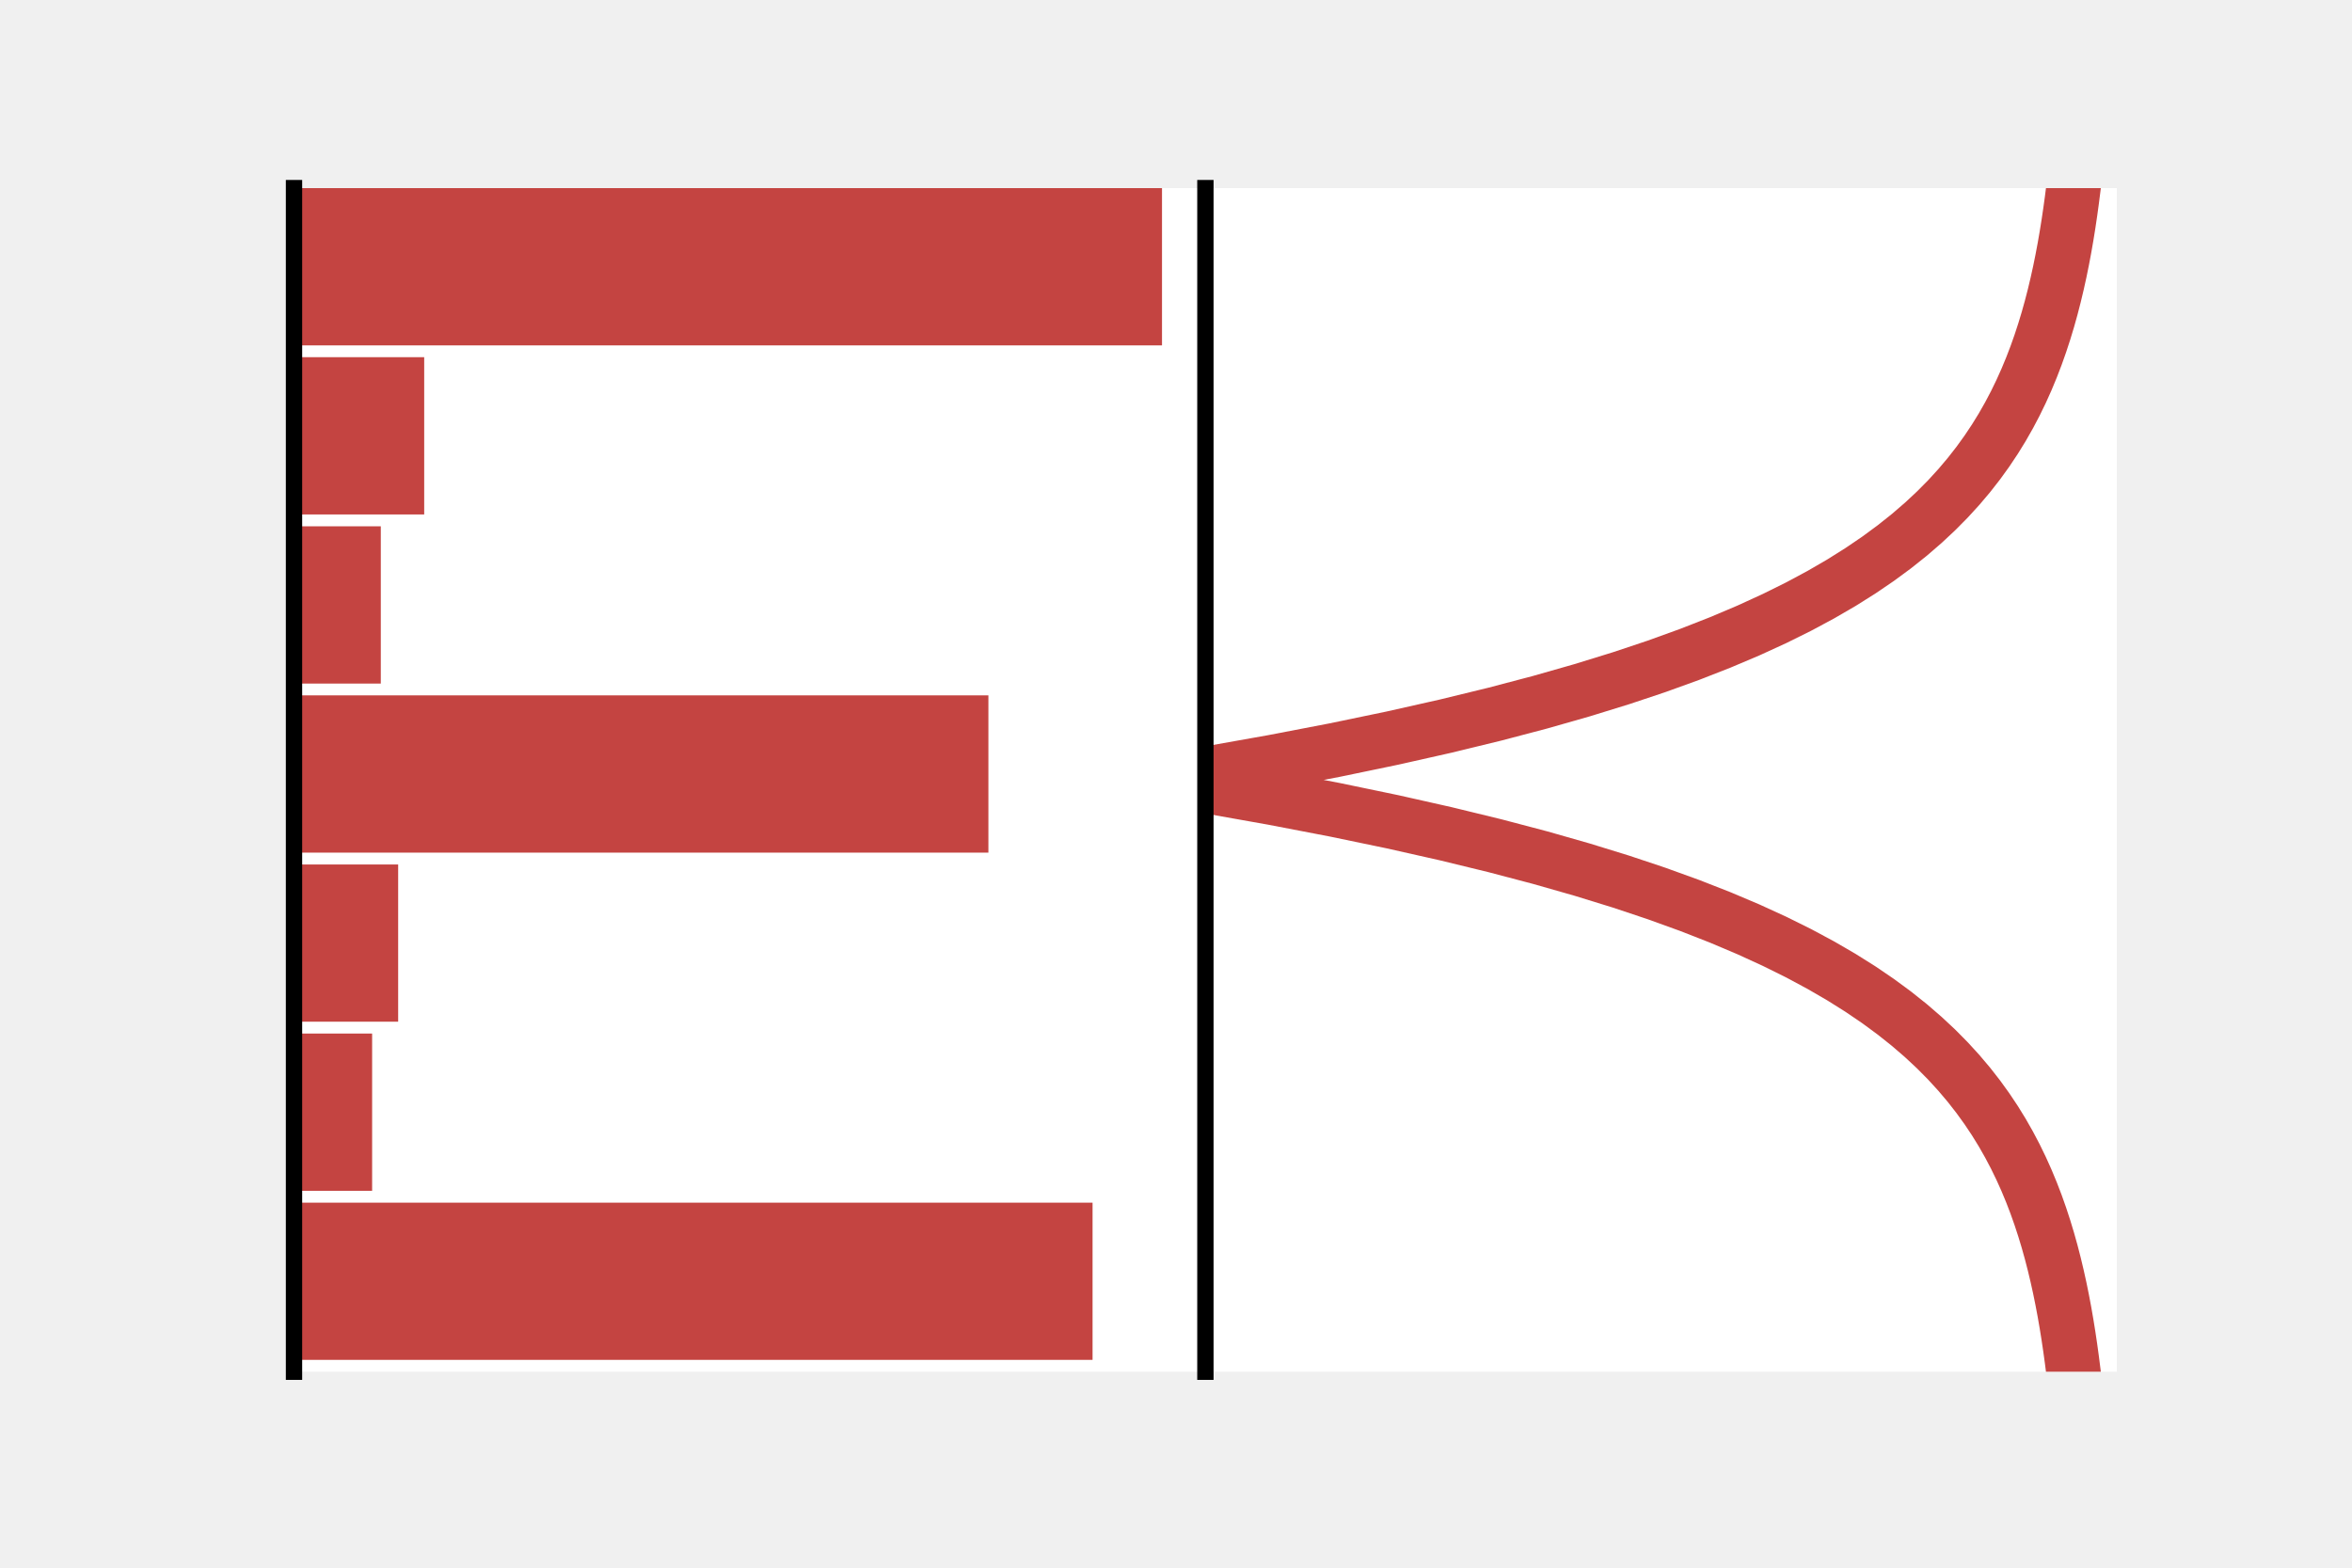
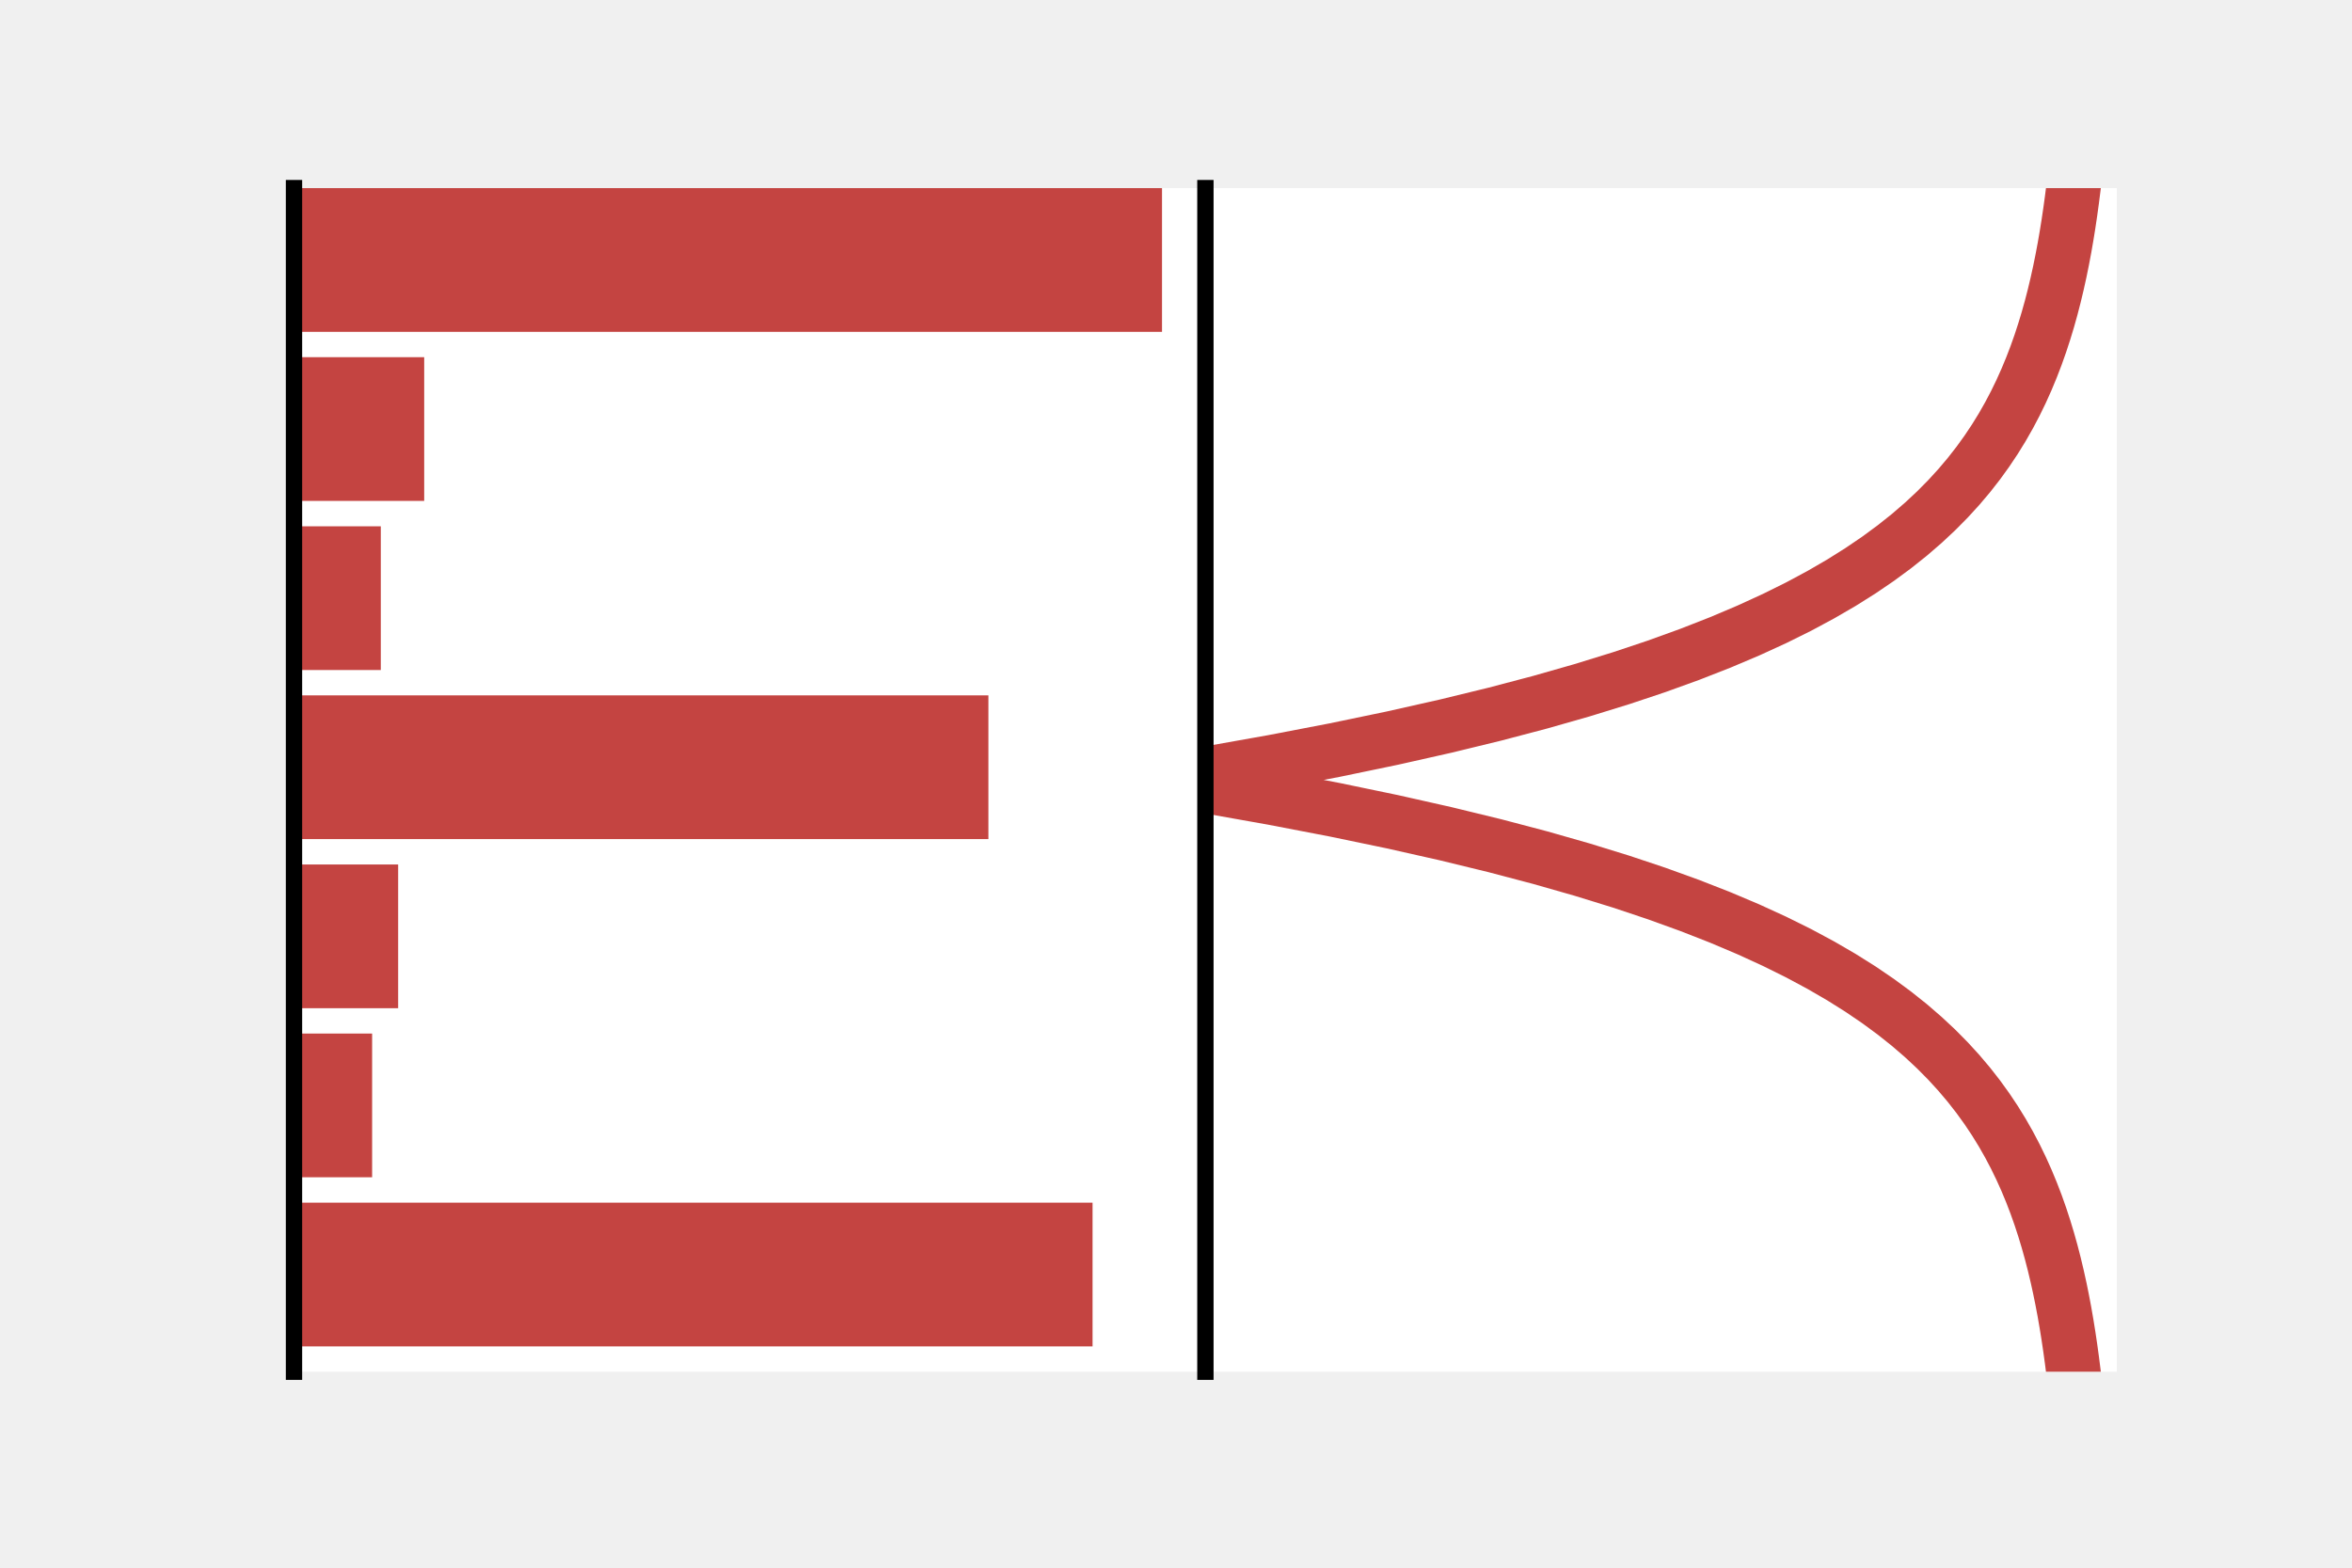
<svg xmlns="http://www.w3.org/2000/svg" width="432pt" height="288pt" viewBox="0 0 432 288" version="1.1">
  <defs>
    <style type="text/css">*{stroke-linejoin: round; stroke-linecap: butt}</style>
  </defs>
  <g id="figure_1">
    <g id="patch_1">
      <path d="M 0 288  L 432 288  L 432 0  L 0 0  L 0 288  z " style="fill: none" />
    </g>
    <g id="axes_1">
      <g id="patch_2">
        <path d="M 54 252  L 221.4 252  L 221.4 34.56  L 54 34.56  z " style="fill: #ffffff" />
      </g>
      <g id="patch_3">
-         <path d="M 54 34.56  L 213.429 34.56  L 213.429 63.448  L 54 63.448  z " clip-path="url(#pf7a7a2530a)" style="fill: #c44441" />
+         <path d="M 54 34.56  L 213.429 34.56  L 213.429 60.963  L 54 60.963  z " clip-path="url(#p489deffb67)" style="fill: #c44441" />
      </g>
      <g id="patch_4">
-         <path d="M 54 65.623  L 77.914 65.623  L 77.914 94.511  L 54 94.511  z " clip-path="url(#pf7a7a2530a)" style="fill: #c44441" />
+         <path d="M 54 65.623  L 77.914 65.623  L 77.914 92.026  L 54 92.026  z " clip-path="url(#p489deffb67)" style="fill: #c44441" />
      </g>
      <g id="patch_5">
-         <path d="M 54 96.686  L 69.943 96.686  L 69.943 125.574  L 54 125.574  z " clip-path="url(#pf7a7a2530a)" style="fill: #c44441" />
+         <path d="M 54 96.686  L 69.943 96.686  L 69.943 123.089  L 54 123.089  z " clip-path="url(#p489deffb67)" style="fill: #c44441" />
      </g>
      <g id="patch_6">
-         <path d="M 54 127.749  L 181.543 127.749  L 181.543 156.637  L 54 156.637  z " clip-path="url(#pf7a7a2530a)" style="fill: #c44441" />
+         <path d="M 54 127.749  L 181.543 127.749  L 181.543 154.152  L 54 154.152  z " clip-path="url(#p489deffb67)" style="fill: #c44441" />
      </g>
      <g id="patch_7">
-         <path d="M 54 158.811  L 73.131 158.811  L 73.131 187.7  L 54 187.7  z " clip-path="url(#pf7a7a2530a)" style="fill: #c44441" />
+         <path d="M 54 158.811  L 73.131 158.811  L 73.131 185.215  L 54 185.215  z " clip-path="url(#p489deffb67)" style="fill: #c44441" />
      </g>
      <g id="patch_8">
-         <path d="M 54 189.874  L 68.349 189.874  L 68.349 218.763  L 54 218.763  z " clip-path="url(#pf7a7a2530a)" style="fill: #c44441" />
+         <path d="M 54 189.874  L 68.349 189.874  L 68.349 216.278  L 54 216.278  z " clip-path="url(#p489deffb67)" style="fill: #c44441" />
      </g>
      <g id="patch_9">
-         <path d="M 54 220.937  L 200.674 220.937  L 200.674 249.826  L 54 249.826  z " clip-path="url(#pf7a7a2530a)" style="fill: #c44441" />
+         <path d="M 54 220.937  L 200.674 220.937  L 200.674 247.341  L 54 247.341  z " clip-path="url(#p489deffb67)" style="fill: #c44441" />
      </g>
      <g id="patch_10">
        <path d="M 54 252  L 54 34.56  " style="fill: none; stroke: #000000; stroke-width: 3; stroke-linejoin: miter; stroke-linecap: square" />
      </g>
    </g>
    <g id="axes_2">
      <g id="patch_11">
        <path d="M 221.4 252  L 388.8 252  L 388.8 34.56  L 221.4 34.56  z " style="fill: #ffffff" />
      </g>
      <g id="line2d_1">
-         <path d="M 380.829 252  L 380.55 249.804  L 380.248 247.607  L 379.922 245.411  L 379.569 243.215  L 379.187 241.018  L 378.773 238.822  L 378.326 236.625  L 377.841 234.429  L 377.317 232.233  L 376.75 230.036  L 376.136 227.84  L 375.471 225.644  L 374.752 223.447  L 373.974 221.251  L 373.131 219.055  L 372.22 216.858  L 371.233 214.662  L 370.166 212.465  L 369.01 210.269  L 367.76 208.073  L 366.406 205.876  L 364.941 203.68  L 363.356 201.484  L 361.641 199.287  L 359.784 197.091  L 357.775 194.895  L 355.601 192.698  L 353.247 190.502  L 350.701 188.305  L 347.944 186.109  L 344.962 183.913  L 341.733 181.716  L 338.24 179.52  L 334.459 177.324  L 330.367 175.127  L 325.938 172.931  L 321.146 170.735  L 315.959 168.538  L 310.346 166.342  L 304.271 164.145  L 297.696 161.949  L 290.581 159.753  L 282.881 157.556  L 274.547 155.36  L 265.528 153.164  L 255.767 150.967  L 245.204 148.771  L 233.772 146.575  L 221.4 144.378  L 221.4 142.182  L 233.772 139.985  L 245.204 137.789  L 255.767 135.593  L 265.528 133.396  L 274.547 131.2  L 282.881 129.004  L 290.581 126.807  L 297.696 124.611  L 304.271 122.415  L 310.346 120.218  L 315.959 118.022  L 321.146 115.825  L 325.938 113.629  L 330.367 111.433  L 334.459 109.236  L 338.24 107.04  L 341.733 104.844  L 344.962 102.647  L 347.944 100.451  L 350.701 98.255  L 353.247 96.058  L 355.601 93.862  L 357.775 91.665  L 359.784 89.469  L 361.641 87.273  L 363.356 85.076  L 364.941 82.88  L 366.406 80.684  L 367.76 78.487  L 369.01 76.291  L 370.166 74.095  L 371.233 71.898  L 372.22 69.702  L 373.131 67.505  L 373.974 65.309  L 374.752 63.113  L 375.471 60.916  L 376.136 58.72  L 376.75 56.524  L 377.317 54.327  L 377.841 52.131  L 378.326 49.935  L 378.773 47.738  L 379.187 45.542  L 379.569 43.345  L 379.922 41.149  L 380.248 38.953  L 380.55 36.756  L 380.829 34.56  " clip-path="url(#p03b5a33bc2)" style="fill: none; stroke: #c44441; stroke-width: 10; stroke-linecap: square" />
+         <path d="M 380.829 252  L 380.55 249.804  L 380.248 247.607  L 379.922 245.411  L 379.569 243.215  L 379.187 241.018  L 378.773 238.822  L 378.326 236.625  L 377.841 234.429  L 377.317 232.233  L 376.75 230.036  L 376.136 227.84  L 375.471 225.644  L 374.752 223.447  L 373.974 221.251  L 373.131 219.055  L 372.22 216.858  L 371.233 214.662  L 370.166 212.465  L 369.01 210.269  L 367.76 208.073  L 366.406 205.876  L 364.941 203.68  L 363.356 201.484  L 361.641 199.287  L 359.784 197.091  L 357.775 194.895  L 355.601 192.698  L 353.247 190.502  L 350.701 188.305  L 347.944 186.109  L 344.962 183.913  L 341.733 181.716  L 338.24 179.52  L 334.459 177.324  L 330.367 175.127  L 325.938 172.931  L 321.146 170.735  L 315.959 168.538  L 310.346 166.342  L 304.271 164.145  L 297.696 161.949  L 290.581 159.753  L 282.881 157.556  L 274.547 155.36  L 265.528 153.164  L 255.767 150.967  L 245.204 148.771  L 233.772 146.575  L 221.4 144.378  L 221.4 142.182  L 233.772 139.985  L 245.204 137.789  L 255.767 135.593  L 265.528 133.396  L 274.547 131.2  L 282.881 129.004  L 290.581 126.807  L 297.696 124.611  L 304.271 122.415  L 310.346 120.218  L 315.959 118.022  L 321.146 115.825  L 325.938 113.629  L 330.367 111.433  L 334.459 109.236  L 338.24 107.04  L 341.733 104.844  L 344.962 102.647  L 347.944 100.451  L 350.701 98.255  L 353.247 96.058  L 355.601 93.862  L 357.775 91.665  L 359.784 89.469  L 361.641 87.273  L 363.356 85.076  L 364.941 82.88  L 366.406 80.684  L 367.76 78.487  L 369.01 76.291  L 370.166 74.095  L 371.233 71.898  L 372.22 69.702  L 373.131 67.505  L 373.974 65.309  L 374.752 63.113  L 375.471 60.916  L 376.136 58.72  L 376.75 56.524  L 377.317 54.327  L 377.841 52.131  L 378.326 49.935  L 378.773 47.738  L 379.187 45.542  L 379.569 43.345  L 379.922 41.149  L 380.248 38.953  L 380.55 36.756  L 380.829 34.56  " clip-path="url(#p359aaa3168)" style="fill: none; stroke: #c44441; stroke-width: 10; stroke-linecap: square" />
      </g>
      <g id="patch_12">
        <path d="M 221.4 252  L 221.4 34.56  " style="fill: none; stroke: #000000; stroke-width: 3; stroke-linejoin: miter; stroke-linecap: square" />
      </g>
    </g>
  </g>
  <defs>
-     <clipPath id="pf7a7a2530a">
+     <clipPath id="p489deffb67">
      <rect x="54" y="34.56" width="167.4" height="217.44" />
    </clipPath>
-     <clipPath id="p03b5a33bc2">
+     <clipPath id="p359aaa3168">
      <rect x="221.4" y="34.56" width="167.4" height="217.44" />
    </clipPath>
  </defs>
</svg>
